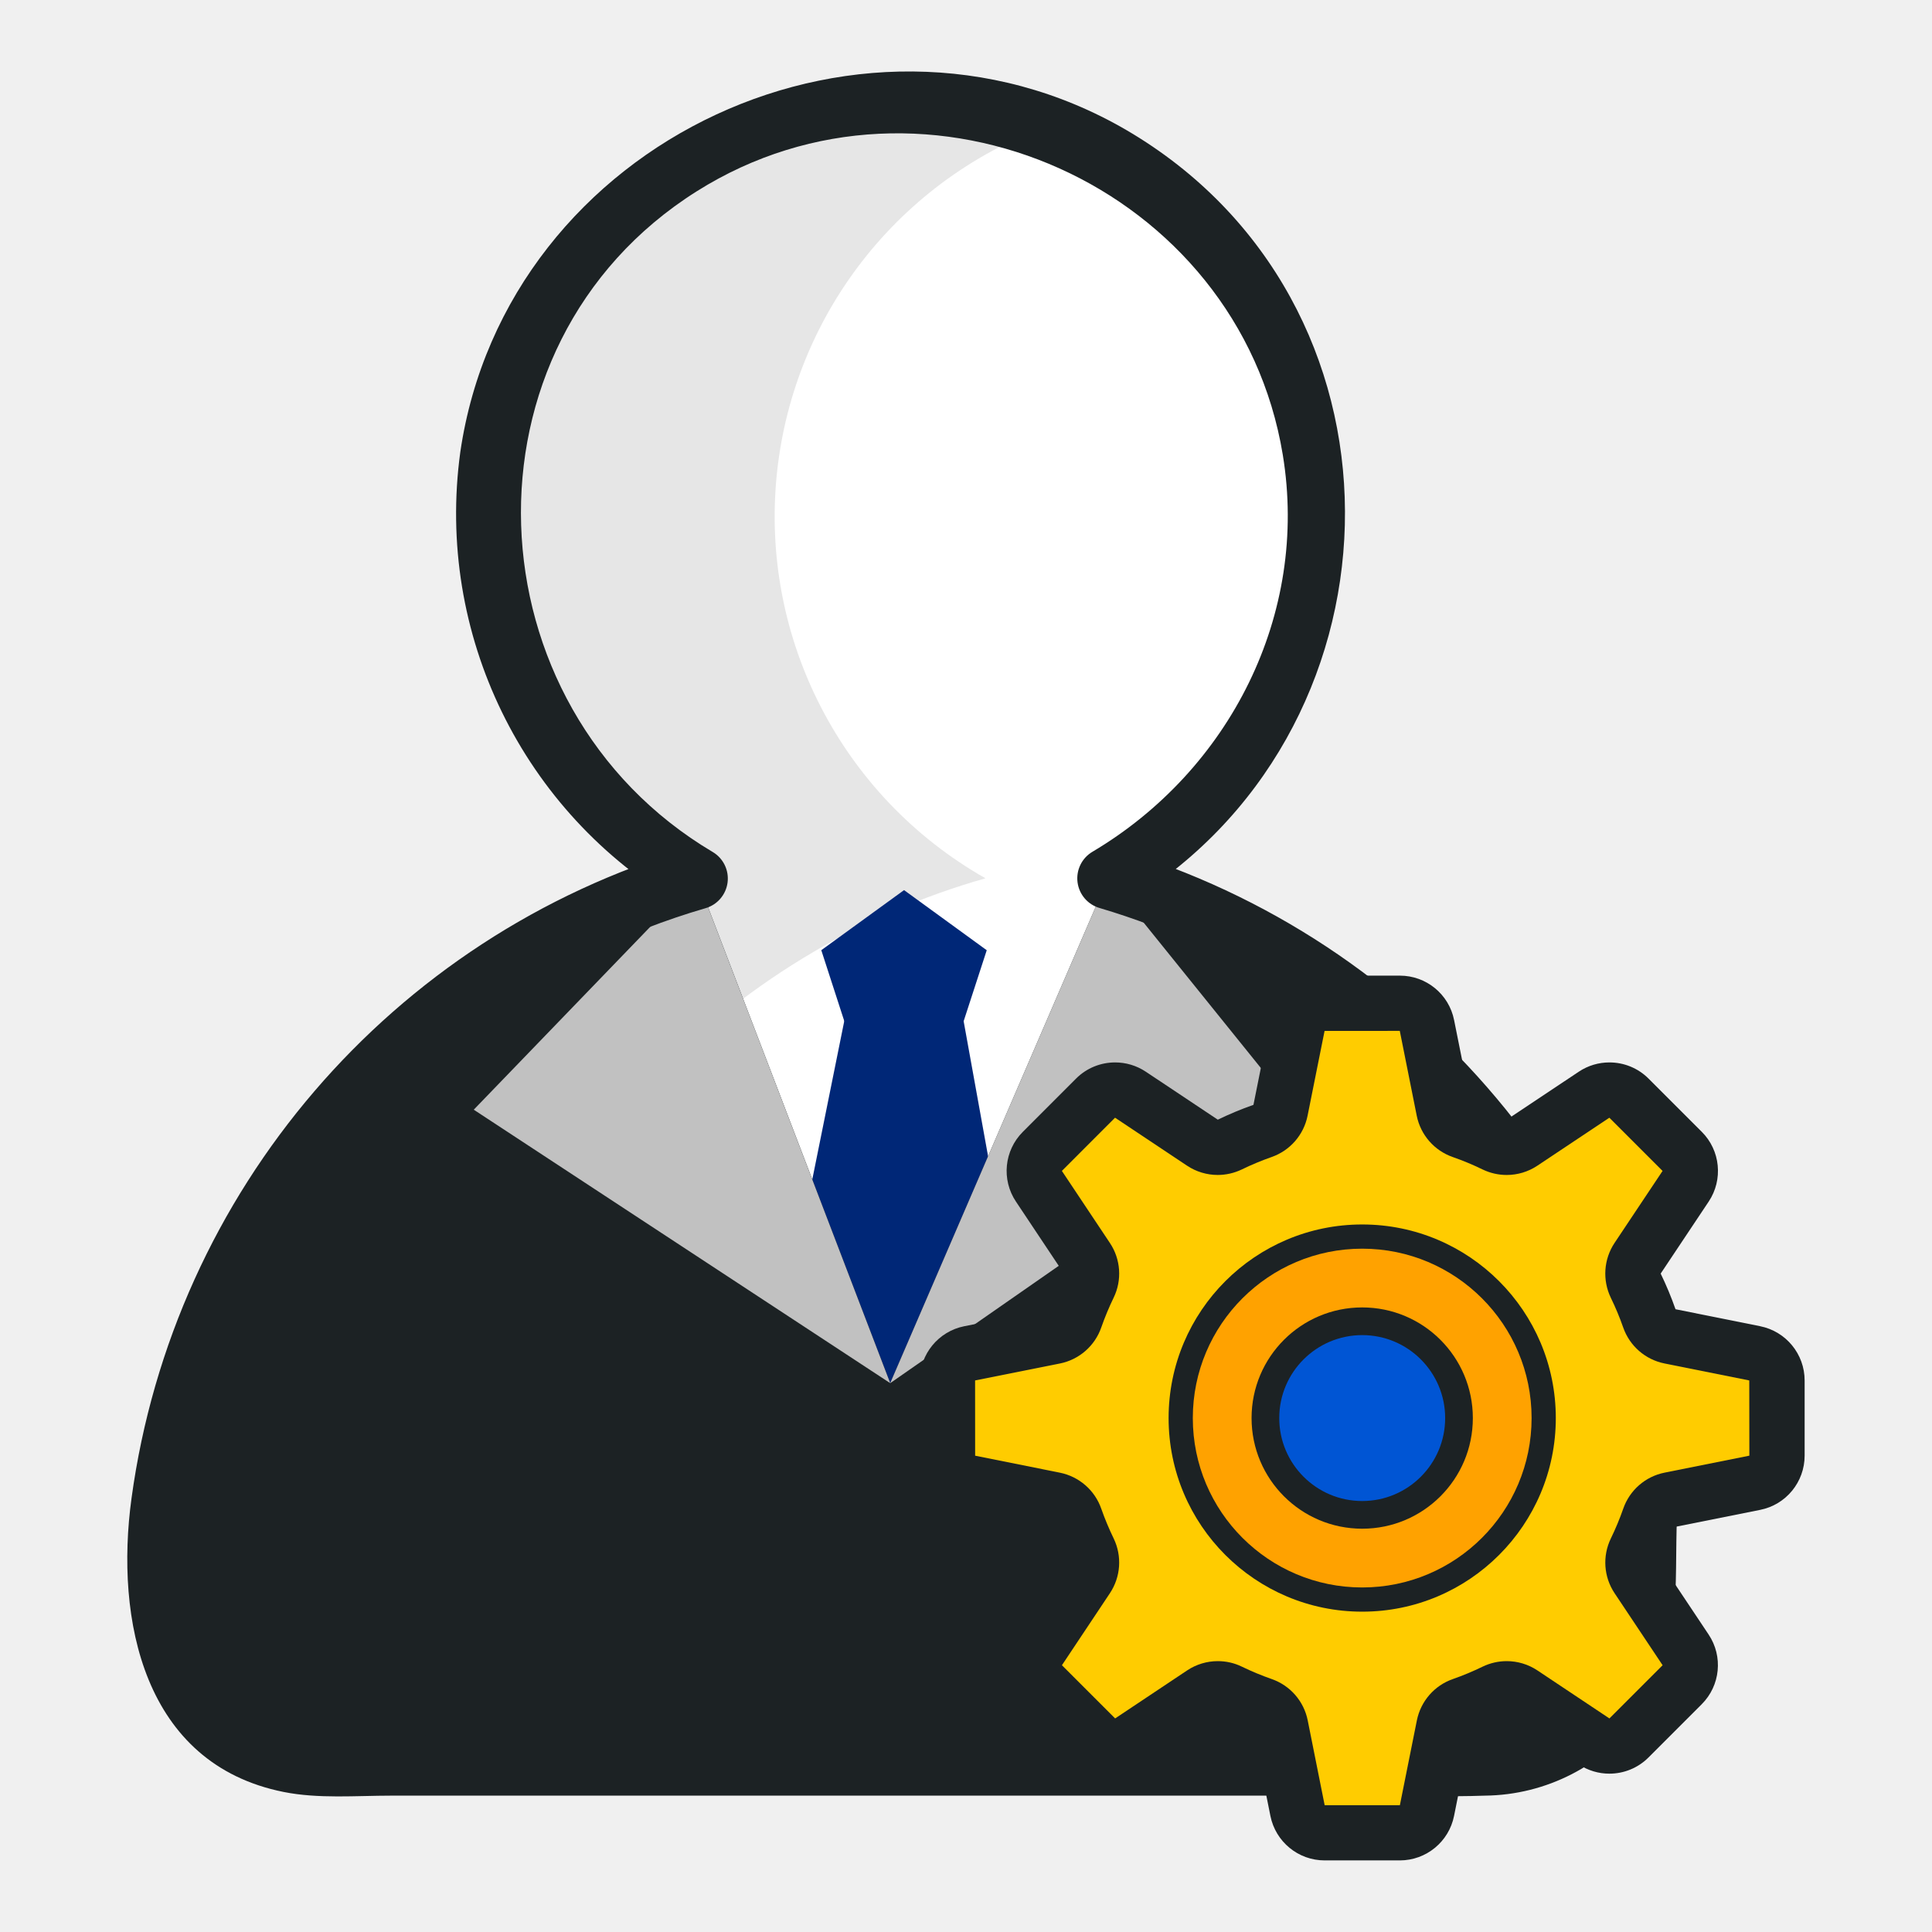
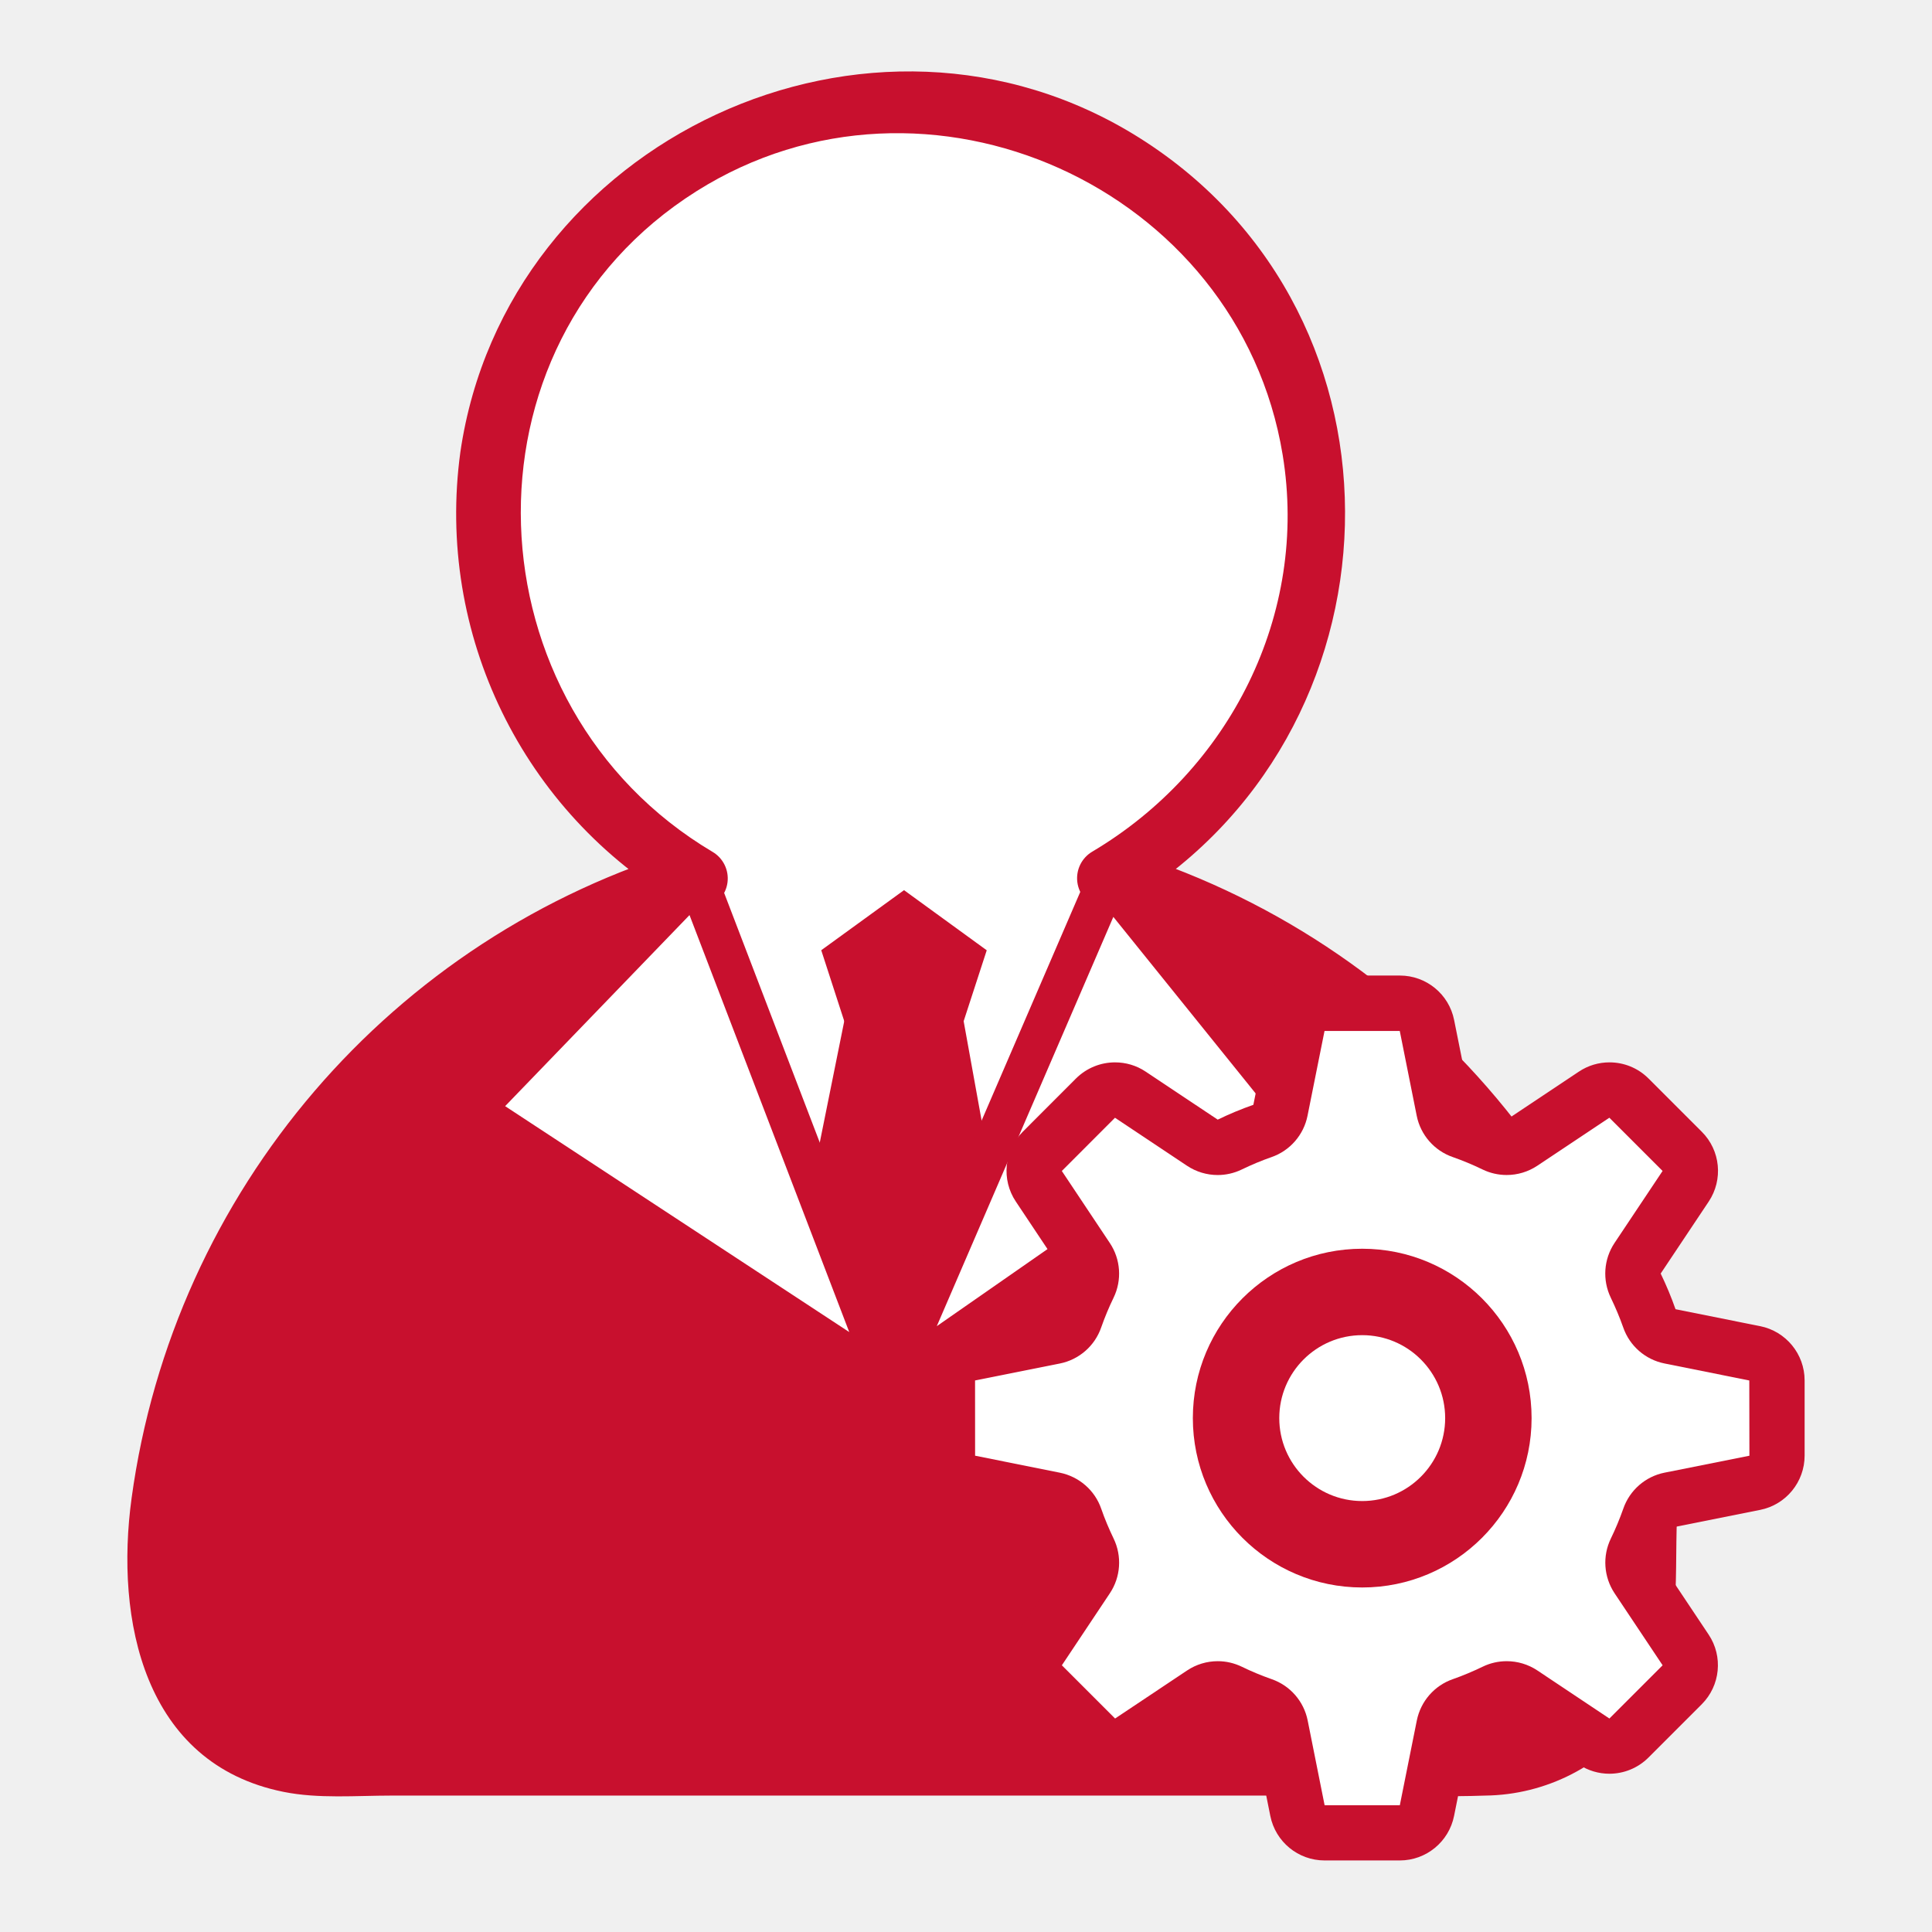
<svg xmlns="http://www.w3.org/2000/svg" width="128" height="128" viewBox="0 0 33.867 33.867" version="1.1" id="svg1962">
  <defs id="defs1956" />
  <g id="layer1" transform="translate(0,-263.1333)">
-     <g transform="translate(-147.5208,248.7481)" id="g1898">
-       <rect style="opacity:0;fill:#4fa6c2;fill-opacity:1;stroke:none;stroke-width:0.562;stroke-linecap:round;stroke-linejoin:bevel;stroke-miterlimit:4;stroke-dasharray:none;stroke-dashoffset:0;stroke-opacity:1" id="rect1847" width="33.867" height="33.867" x="147.521" y="14.385" />
-       <g transform="matrix(0.6817629,0,0,0.6817629,53.0326,-42.35217)" id="g1618">
-         <path style="fill:#ffffff;stroke-width:0.265" class="cls-5" d="m 180.915,122.175 a 19.243,19.243 0 0 0 -13.832,-16.37 10.694,10.694 0 1 0 -10.567,0 19.127,19.127 0 0 0 -2.402,0.863 19.375,19.375 0 0 0 -7.922,6.408 18.926,18.926 0 0 0 -3.056,6.707 c -0.505,2.178 -1.037,5.318 0.46,7.236 a 4.104,4.104 0 0 0 3.231,1.572 h 29.943 c 2.363,0 4.146,-1.926 4.146,-4.278 -0.037,-0.341 -0.087,-0.677 -0.14,-1.011 a 4.548,4.548 0 0 0 0.14,-1.127 z" id="path1384" />
-         <path id="path1386" d="m 162.328,85.809 c -4.803,0.119 -8.938,3.426 -10.108,8.086 -1.17,4.66 0.911,9.529 5.088,11.903 -0.819,0.233 -1.622,0.522 -2.402,0.862 -3.163,1.398 -5.894,3.615 -7.911,6.424 -1.448,2.013 -2.486,4.291 -3.054,6.705 -1.133,2.94 -1.244,8.701 3.678,8.803 h 6.615 c -1.26,-5.3e-4 -2.45,-0.58 -3.228,-1.572 -1.498,-1.916 -0.966,-5.059 -0.46,-7.236 0.568,-2.414 1.605,-4.692 3.053,-6.704 2.022,-2.805 4.757,-5.019 7.922,-6.411 0.781,-0.341 1.583,-0.629 2.402,-0.862 v -0.008 c -3.683,-2.093 -5.784,-6.163 -5.356,-10.378 0.428,-4.215 3.303,-7.78 7.332,-9.09 -1.152,-0.375 -2.36,-0.551 -3.571,-0.521 z" style="fill:#e6e6e6;stroke-width:0.265" />
-         <path id="path1388" d="m 160.521,108.388 h 2.653 l 1.203,6.651 -1.203,7.354 -1.457,2.174 -1.196,-2.174 -1.249,-7.817 z" style="opacity:1;fill:#002777;fill-opacity:1;stroke:none;stroke-width:0.706;stroke-linecap:round;stroke-linejoin:bevel;stroke-miterlimit:4;stroke-dasharray:none;stroke-dashoffset:0;stroke-opacity:1" />
-         <path id="path1390" d="m 145.899,128.268 h 30.805 c 2.742,-0.023 4.258,-1.885 4.211,-6.093 -2.564,-11.368 -8.205,-13.851 -13.832,-16.37 l -5.599,12.978 -4.969,-12.978 c -8.972,3.302 -12.408,9.245 -13.391,16.357 -0.299,3.043 0.127,5.489 2.775,6.105 z" style="fill:#1c2224;fill-opacity:1;stroke:none;stroke-width:0.265px;stroke-linecap:butt;stroke-linejoin:miter;stroke-opacity:1" />
-         <path id="path1392" d="m 156.515,105.806 -5.74,5.948 10.708,7.031 10.289,-7.162 -4.69,-5.817 -5.599,12.978 z" style="fill:#c1c1c1;fill-opacity:1;stroke:none;stroke-width:0.265px;stroke-linecap:butt;stroke-linejoin:miter;stroke-opacity:1" />
-         <path style="fill:#1c2224;stroke-width:0.265" class="cls-6" d="m 181.708,122.175 a 20.373,20.373 0 0 0 -14.415,-17.134 l 0.191,1.45 c 7.326,-4.344 7.707,-15.124 0.407,-19.722 -6.898,-4.344 -16.29,0.04 -17.462,8.078 a 11.642,11.642 0 0 0 5.678,11.642 l 0.191,-1.45 a 20.291,20.291 0 0 0 -14.322,16.703 c -0.429,3.122 0.307,6.832 3.908,7.554 0.894,0.18 1.871,0.095 2.775,0.095 h 25.257 c 0.953,0 1.91,0.034 2.863,0 a 4.993,4.993 0 0 0 3.969,-2.037 c 1.127,-1.572 0.889,-3.355 0.966,-5.173 0.042,-1.021 -1.545,-1.019 -1.587,0 -0.016,0.381 -0.13,0.749 -0.14,1.127 -0.016,0.46 0.169,0.908 0.127,1.378 a 3.524,3.524 0 0 1 -1.058,2.212 c -0.685,0.654 -1.508,0.868 -2.426,0.905 -0.876,0.034 -1.759,0 -2.646,0 h -22.966 c -2.477,0 -6.276,0.699 -7.329,-2.267 -0.616,-1.738 -0.201,-3.799 0.212,-5.535 a 18.423,18.423 0 0 1 2.712,-6.141 18.672,18.672 0 0 1 10.112,-7.284 0.794,0.794 0 0 0 0.191,-1.45 c -6.284,-3.728 -6.707,-13.017 -0.407,-16.986 5.905,-3.72 13.933,-0.111 15.068,6.776 0.675,4.104 -1.363,8.109 -4.892,10.205 a 0.794,0.794 0 0 0 0.191,1.45 18.722,18.722 0 0 1 13.25,15.61 c 0.119,0.997 1.709,1.008 1.585,-0.005 z" id="path1394" />
-         <path id="path1396" d="m 163.151,110.155 -2.629,-0.001 -0.811,-2.501 2.128,-1.545 2.126,1.546 z" style="opacity:1;fill:#002777;fill-opacity:1;stroke:none;stroke-width:0.435;stroke-linecap:round;stroke-linejoin:bevel;stroke-miterlimit:4;stroke-dasharray:none;stroke-dashoffset:0;stroke-opacity:1" />
-         <g id="g1536" transform="matrix(1.131579,0,0,1.131579,-22.84467,-17.00389)">
-           <path id="path1482" d="m 182.663,118.706 -1.925,-0.386 c -0.097,-0.278 -0.211,-0.549 -0.337,-0.81 l 1.091,-1.636 c 0.332,-0.498 0.266,-1.163 -0.157,-1.585 l -1.209,-1.209 c -0.243,-0.243 -0.564,-0.368 -0.89,-0.368 -0.241,0 -0.484,0.069 -0.696,0.211 l -1.636,1.09 c -0.263,-0.127 -0.533,-0.24 -0.811,-0.337 l -0.386,-1.926 c -0.117,-0.588 -0.633,-1.01 -1.232,-1.01 h -1.709 c -0.599,0 -1.115,0.423 -1.232,1.01 l -0.386,1.926 c -0.278,0.097 -0.549,0.211 -0.81,0.337 l -1.636,-1.09 c -0.213,-0.142 -0.456,-0.211 -0.697,-0.211 -0.325,0 -0.646,0.125 -0.889,0.368 l -1.208,1.209 c -0.424,0.424 -0.49,1.087 -0.157,1.585 l 1.09,1.636 c -0.127,0.262 -0.24,0.532 -0.337,0.811 l -1.927,0.385 c -0.588,0.118 -1.01,0.633 -1.01,1.232 v 1.709 c 0,0.599 0.423,1.115 1.01,1.232 l 1.926,0.386 c 0.097,0.278 0.21,0.549 0.337,0.81 l -1.09,1.636 c -0.332,0.498 -0.266,1.163 0.157,1.585 l 1.209,1.209 c 0.243,0.243 0.564,0.368 0.889,0.368 0.241,0 0.484,-0.07 0.696,-0.211 l 1.636,-1.091 c 0.262,0.128 0.532,0.241 0.811,0.337 l 0.385,1.925 c 0.118,0.588 0.633,1.011 1.232,1.011 h 1.709 c 0.599,0 1.115,-0.424 1.232,-1.011 l 0.386,-1.925 c 0.278,-0.097 0.549,-0.211 0.81,-0.337 l 1.636,1.091 c 0.212,0.141 0.456,0.211 0.696,0.211 0.326,0 0.647,-0.125 0.89,-0.368 l 1.209,-1.209 c 0.424,-0.424 0.49,-1.087 0.157,-1.585 l -1.091,-1.636 c 0.128,-0.263 0.241,-0.533 0.337,-0.811 l 1.925,-0.385 c 0.588,-0.116 1.011,-0.633 1.011,-1.232 v -1.709 c 0,-0.599 -0.424,-1.115 -1.011,-1.232 z" style="fill:#1c2224;fill-opacity:1;stroke-width:0.628" />
-           <path id="path1459" d="m 180.49,122.033 c -0.437,0.087 -0.794,0.399 -0.94,0.82 -0.081,0.232 -0.175,0.457 -0.281,0.675 -0.195,0.402 -0.162,0.875 0.085,1.245 l 1.091,1.636 -1.209,1.209 -1.636,-1.091 c -0.21,-0.14 -0.453,-0.211 -0.697,-0.211 -0.187,0 -0.375,0.042 -0.547,0.125 -0.219,0.106 -0.443,0.201 -0.676,0.282 -0.42,0.146 -0.731,0.503 -0.819,0.94 l -0.386,1.927 h -1.709 l -0.385,-1.927 c -0.087,-0.437 -0.399,-0.794 -0.819,-0.94 -0.232,-0.081 -0.457,-0.175 -0.676,-0.281 -0.173,-0.085 -0.361,-0.126 -0.548,-0.126 -0.244,0 -0.487,0.071 -0.697,0.211 l -1.636,1.091 -1.209,-1.209 1.09,-1.636 c 0.247,-0.371 0.279,-0.845 0.086,-1.244 -0.106,-0.219 -0.2,-0.443 -0.282,-0.676 -0.146,-0.42 -0.504,-0.731 -0.94,-0.819 l -1.926,-0.386 -0.001,-1.71 1.927,-0.385 c 0.436,-0.087 0.794,-0.399 0.94,-0.819 0.081,-0.232 0.175,-0.457 0.281,-0.676 0.195,-0.401 0.162,-0.875 -0.086,-1.245 l -1.09,-1.636 1.208,-1.209 1.636,1.09 c 0.21,0.14 0.453,0.211 0.697,0.211 0.187,0 0.374,-0.042 0.547,-0.125 0.218,-0.106 0.443,-0.2 0.676,-0.282 0.42,-0.146 0.732,-0.504 0.819,-0.94 l 0.386,-1.926 1.709,-6.3e-4 0.385,1.927 c 0.087,0.436 0.399,0.794 0.82,0.94 0.232,0.081 0.457,0.175 0.675,0.281 0.174,0.084 0.361,0.126 0.549,0.126 0.244,0 0.487,-0.071 0.697,-0.211 l 1.636,-1.09 1.209,1.209 -1.091,1.636 c -0.247,0.371 -0.278,0.844 -0.086,1.244 0.106,0.218 0.201,0.443 0.282,0.676 0.146,0.42 0.503,0.732 0.94,0.819 l 1.925,0.386 0.002,1.709 z" style="fill:#ffcc00;fill-opacity:1;stroke-width:0.628" />
-           <path id="path1486" d="m 173.619,116.394 c -2.429,0 -4.399,1.97 -4.399,4.399 0,2.429 1.97,4.399 4.399,4.399 2.429,0 4.399,-1.97 4.399,-4.399 0,-2.429 -1.97,-4.399 -4.399,-4.399 z" style="fill:#1c2224;fill-opacity:1;stroke-width:0.628" />
-           <path id="path1461" d="m 173.619,124.642 c -2.125,0 -3.849,-1.724 -3.849,-3.849 0,-2.125 1.724,-3.849 3.849,-3.849 2.125,0 3.849,1.724 3.849,3.849 0,2.125 -1.724,3.849 -3.849,3.849 z" style="fill:#ffa200;fill-opacity:1;stroke-width:0.628" />
-           <path id="path1490" d="m 173.619,118.279 c -1.389,0 -2.514,1.125 -2.514,2.514 0,1.388 1.125,2.514 2.514,2.514 1.388,0 2.514,-1.125 2.514,-2.514 0,-1.388 -1.125,-2.514 -2.514,-2.514 z" style="fill:#1c2224;fill-opacity:1;stroke-width:0.628" />
-           <path id="path1463" d="m 173.619,122.678 c -1.041,0 -1.885,-0.845 -1.885,-1.885 0,-1.041 0.845,-1.885 1.885,-1.885 1.041,0 1.885,0.845 1.885,1.885 0,1.041 -0.845,1.885 -1.885,1.885 z" style="fill:#0055d4;fill-opacity:1;stroke-width:0.628" />
-         </g>
-       </g>
-     </g>
+     <rect y="263.133" x="2.9882813e-06" height="33.867" width="33.867" id="rect1847" style="opacity:0;fill:#4fa6c2;fill-opacity:1;stroke:none;stroke-width:0.562;stroke-linecap:round;stroke-linejoin:bevel;stroke-miterlimit:4;stroke-dasharray:none;stroke-dashoffset:0;stroke-opacity:1" />
+     <path style="fill:#ffffff;stroke-width:0.18" class="cls-5" d="m 28.853,289.69 a 13.119,13.119 0 0 0 -9.43,-11.16 7.291,7.291 0 1 0 -7.204,0 13.04,13.04 0 0 0 -1.638,0.588 13.209,13.209 0 0 0 -5.401,4.369 12.903,12.903 0 0 0 -2.083,4.573 c -0.345,1.485 -0.707,3.626 0.314,4.933 a 2.798,2.798 0 0 0 2.202,1.071 H 26.026 c 1.611,0 2.827,-1.313 2.827,-2.917 -0.025,-0.233 -0.06,-0.462 -0.096,-0.689 a 3.101,3.101 0 0 0 0.096,-0.768 z" id="path1384" />
+     <path id="path1388" d="m 14.949,280.291 h 1.809 l 0.82,4.535 -0.82,5.014 -0.993,1.482 -0.816,-1.482 -0.851,-5.329 z" style="opacity:1;fill:#c8102e;fill-opacity:1;stroke:none;stroke-width:0.481;stroke-linecap:round;stroke-linejoin:bevel;stroke-miterlimit:4;stroke-dasharray:none;stroke-dashoffset:0;stroke-opacity:1" />
+     <path id="path1390" d="M 4.98,293.844 H 25.982 c 1.87,-0.015 2.903,-1.285 2.871,-4.154 -1.748,-7.751 -5.594,-9.443 -9.43,-11.16 l -3.817,8.848 -3.387,-8.848 c -6.117,2.251 -8.459,6.303 -9.129,11.152 -0.204,2.075 0.087,3.742 1.892,4.162 z" style="fill:#c8102e;fill-opacity:1;stroke:none;stroke-width:0.18px;stroke-linecap:butt;stroke-linejoin:miter;stroke-opacity:1" />
+     <path id="path1392" d="m 12.218,278.53 -3.913,4.055 7.301,4.793 7.015,-4.883 -3.197,-3.966 -3.817,8.848 z" style="fill:#ffffff;fill-opacity:1;stroke:#c8102e;stroke-width:0.706;stroke-linecap:round;stroke-linejoin:bevel;stroke-opacity:1;stroke-miterlimit:4;stroke-dasharray:none" />
+     <path style="fill:#c8102e;stroke-width:0.18;fill-opacity:1" class="cls-6" d="m 29.394,289.69 a 13.889,13.889 0 0 0 -9.827,-11.682 l 0.13,0.989 c 4.995,-2.962 5.255,-10.311 0.278,-13.446 -4.703,-2.962 -11.106,0.027 -11.905,5.507 a 7.937,7.937 0 0 0 3.871,7.937 l 0.13,-0.989 a 13.834,13.834 0 0 0 -9.764,11.388 c -0.292,2.129 0.209,4.657 2.664,5.15 0.61,0.123 1.275,0.065 1.892,0.065 H 24.082 c 0.649,0 1.302,0.024 1.952,0 a 3.404,3.404 0 0 0 2.706,-1.389 c 0.768,-1.071 0.606,-2.287 0.658,-3.526 0.029,-0.696 -1.053,-0.694 -1.082,0 -0.011,0.26 -0.088,0.51 -0.096,0.768 -0.011,0.314 0.115,0.619 0.087,0.94 a 2.403,2.403 0 0 1 -0.722,1.508 c -0.467,0.446 -1.028,0.592 -1.654,0.617 -0.597,0.023 -1.2,0 -1.804,0 H 8.469 c -1.688,0 -4.279,0.476 -4.997,-1.546 -0.42,-1.185 -0.137,-2.59 0.144,-3.774 a 12.56,12.56 0 0 1 1.849,-4.187 12.73,12.73 0 0 1 6.894,-4.966 0.541,0.541 0 0 0 0.13,-0.989 c -4.284,-2.542 -4.573,-8.875 -0.278,-11.581 4.026,-2.536 9.499,-0.076 10.273,4.62 0.46,2.798 -0.929,5.529 -3.335,6.957 a 0.541,0.541 0 0 0 0.13,0.989 12.764,12.764 0 0 1 9.034,10.643 c 0.081,0.68 1.165,0.687 1.08,-0.003 z" id="path1394" />
+     <path id="path1396" d="m 16.742,281.496 -1.793,-6.8e-4 -0.553,-1.705 1.451,-1.053 1.45,1.054 z" style="opacity:1;fill:#c8102e;fill-opacity:1;stroke:none;stroke-width:0.297;stroke-linecap:round;stroke-linejoin:bevel;stroke-miterlimit:4;stroke-dasharray:none;stroke-dashoffset:0;stroke-opacity:1" />
+     <path style="fill:#c8102e;fill-opacity:1;stroke-width:0.485" d="m 30.856,286.381 -1.485,-0.298 c -0.075,-0.215 -0.163,-0.423 -0.26,-0.625 l 0.842,-1.262 c 0.256,-0.384 0.206,-0.897 -0.121,-1.223 l -0.933,-0.933 c -0.188,-0.188 -0.435,-0.284 -0.686,-0.284 -0.186,0 -0.373,0.053 -0.537,0.163 l -1.262,0.841 c -0.203,-0.098 -0.411,-0.185 -0.626,-0.26 l -0.298,-1.486 c -0.09,-0.454 -0.489,-0.78 -0.951,-0.78 h -1.319 c -0.462,0 -0.86,0.326 -0.951,0.78 l -0.298,1.486 c -0.215,0.075 -0.423,0.162 -0.625,0.26 l -1.262,-0.841 c -0.164,-0.11 -0.351,-0.163 -0.538,-0.163 -0.251,0 -0.498,0.097 -0.686,0.284 l -0.932,0.933 c -0.327,0.327 -0.378,0.839 -0.121,1.223 l 0.841,1.262 c -0.098,0.202 -0.185,0.411 -0.26,0.625 l -1.486,0.297 c -0.453,0.091 -0.78,0.489 -0.78,0.951 v 1.319 c 0,0.462 0.326,0.86 0.78,0.951 l 1.486,0.298 c 0.075,0.215 0.162,0.423 0.26,0.625 l -0.841,1.262 c -0.256,0.384 -0.206,0.897 0.121,1.223 l 0.933,0.933 c 0.188,0.188 0.435,0.284 0.686,0.284 0.186,0 0.374,-0.054 0.537,-0.163 l 1.262,-0.842 c 0.202,0.098 0.411,0.186 0.625,0.26 l 0.297,1.485 c 0.091,0.454 0.489,0.78 0.951,0.78 h 1.319 c 0.462,0 0.86,-0.327 0.951,-0.78 l 0.298,-1.485 c 0.215,-0.075 0.423,-0.163 0.625,-0.26 l 1.262,0.842 c 0.164,0.109 0.351,0.163 0.537,0.163 0.251,0 0.499,-0.097 0.686,-0.284 l 0.933,-0.933 c 0.327,-0.327 0.378,-0.839 0.121,-1.223 l -0.842,-1.262 c 0.098,-0.203 0.186,-0.411 0.26,-0.626 l 1.485,-0.297 c 0.453,-0.09 0.78,-0.489 0.78,-0.951 v -1.319 c 0,-0.462 -0.327,-0.86 -0.78,-0.951 z" id="path1482" />
+     <path style="fill:#ffffff;fill-opacity:1;stroke-width:0.485" d="m 29.18,288.948 c -0.337,0.067 -0.613,0.308 -0.725,0.633 -0.063,0.179 -0.135,0.352 -0.217,0.521 -0.151,0.31 -0.125,0.675 0.065,0.961 l 0.842,1.262 -0.933,0.933 -1.262,-0.842 c -0.162,-0.108 -0.35,-0.163 -0.538,-0.163 -0.144,0 -0.289,0.032 -0.422,0.097 -0.169,0.081 -0.342,0.155 -0.522,0.218 -0.324,0.112 -0.564,0.388 -0.632,0.725 l -0.298,1.486 H 23.22 l -0.297,-1.486 c -0.067,-0.337 -0.308,-0.613 -0.632,-0.725 -0.179,-0.063 -0.353,-0.135 -0.521,-0.217 -0.134,-0.065 -0.278,-0.098 -0.423,-0.098 -0.189,0 -0.376,0.055 -0.538,0.163 l -1.262,0.842 -0.933,-0.933 0.841,-1.262 c 0.191,-0.286 0.215,-0.652 0.066,-0.96 -0.081,-0.169 -0.155,-0.342 -0.217,-0.522 -0.112,-0.324 -0.389,-0.564 -0.725,-0.632 l -1.486,-0.298 -7.71e-4,-1.319 1.486,-0.297 c 0.336,-0.067 0.613,-0.308 0.725,-0.632 0.063,-0.179 0.135,-0.353 0.217,-0.521 0.15,-0.309 0.125,-0.675 -0.066,-0.96 l -0.841,-1.262 0.932,-0.933 1.262,0.841 c 0.162,0.108 0.35,0.163 0.538,0.163 0.144,0 0.288,-0.032 0.422,-0.097 0.168,-0.081 0.342,-0.155 0.521,-0.217 0.324,-0.112 0.565,-0.389 0.632,-0.725 l 0.298,-1.486 1.319,-4.9e-4 0.297,1.486 c 0.067,0.336 0.308,0.613 0.633,0.725 0.179,0.063 0.352,0.135 0.521,0.217 0.134,0.065 0.278,0.097 0.423,0.097 0.189,0 0.376,-0.055 0.538,-0.163 l 1.262,-0.841 0.933,0.933 -0.842,1.262 c -0.191,0.286 -0.215,0.651 -0.066,0.96 0.081,0.168 0.155,0.342 0.218,0.521 0.112,0.324 0.388,0.565 0.725,0.632 l 1.485,0.298 0.002,1.319 z" id="path1459" />
+     <path style="fill:#c8102e;fill-opacity:1;stroke-width:0.485" d="m 23.879,290.961 c -1.64,0 -2.969,-1.33 -2.969,-2.969 0,-1.64 1.33,-2.969 2.969,-2.969 1.639,0 2.969,1.33 2.969,2.969 0,1.639 -1.33,2.969 -2.969,2.969 z" id="path1461" />
+     <path style="fill:#ffffff;fill-opacity:1;stroke-width:0.485" d="m 23.879,289.446 c -0.803,0 -1.454,-0.652 -1.454,-1.454 0,-0.803 0.652,-1.454 1.454,-1.454 0.803,0 1.454,0.652 1.454,1.454 0,0.803 -0.652,1.454 -1.454,1.454 z" id="path1463" />
  </g>
</svg>
